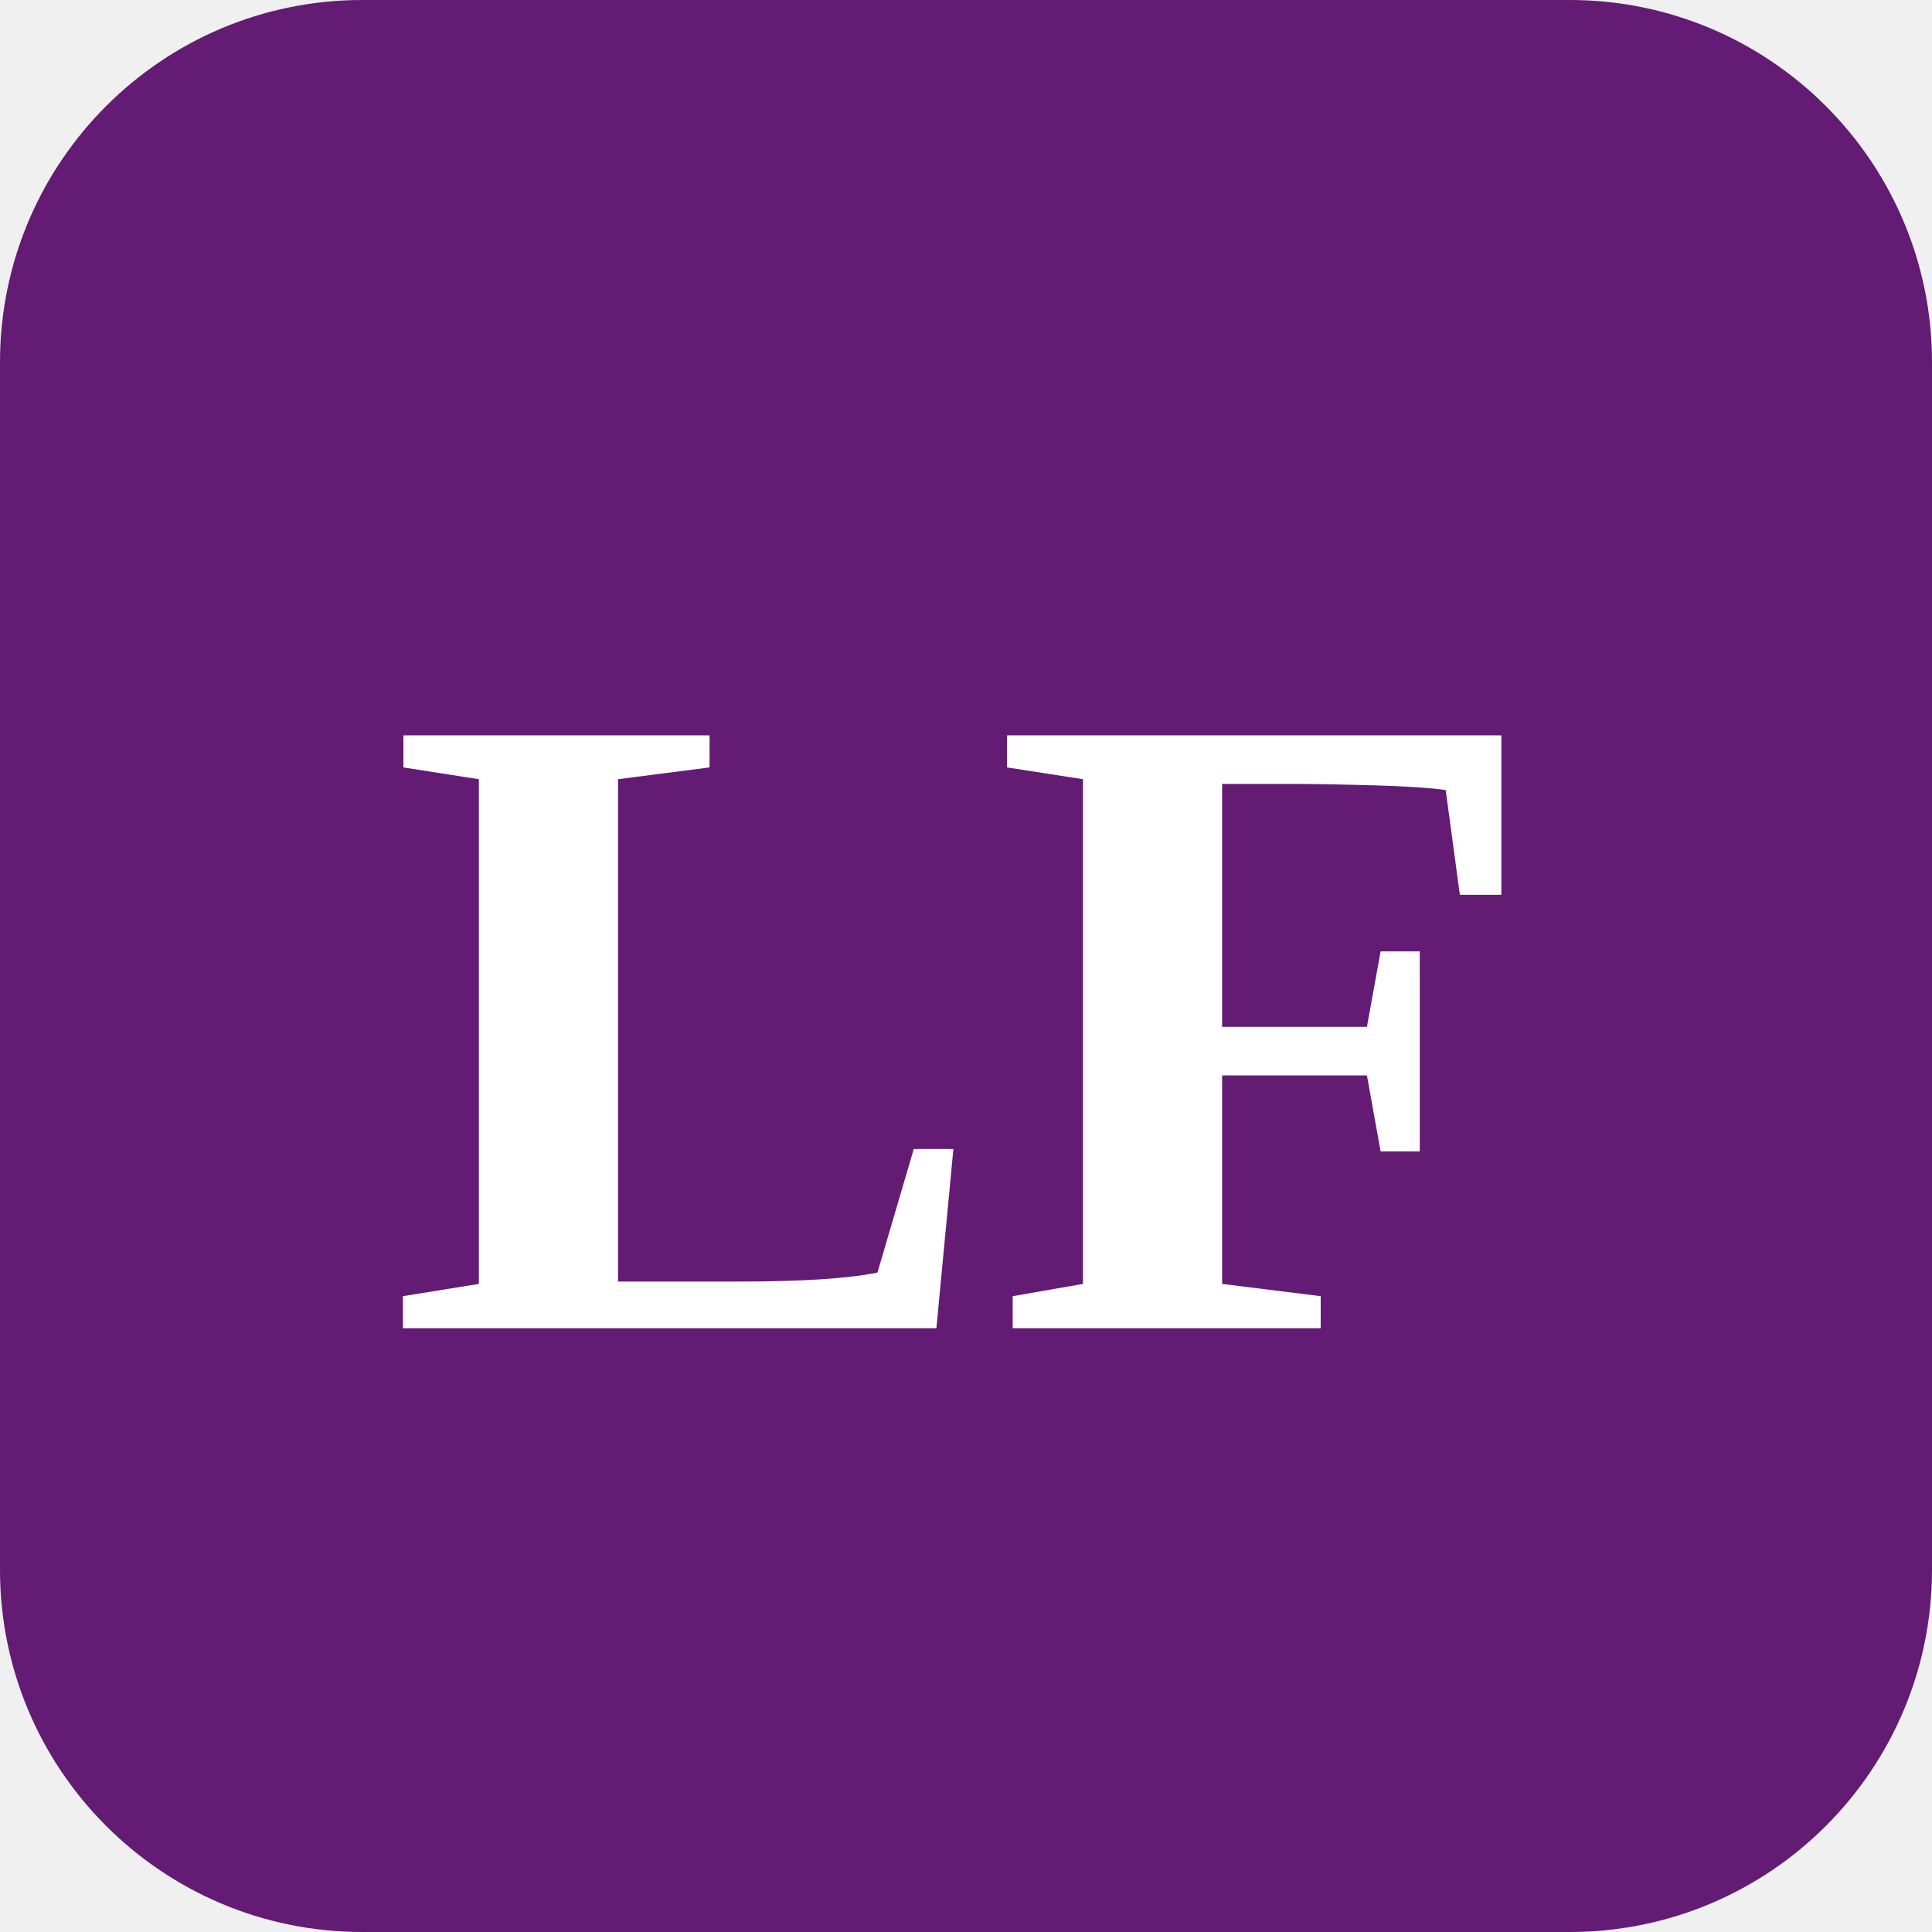
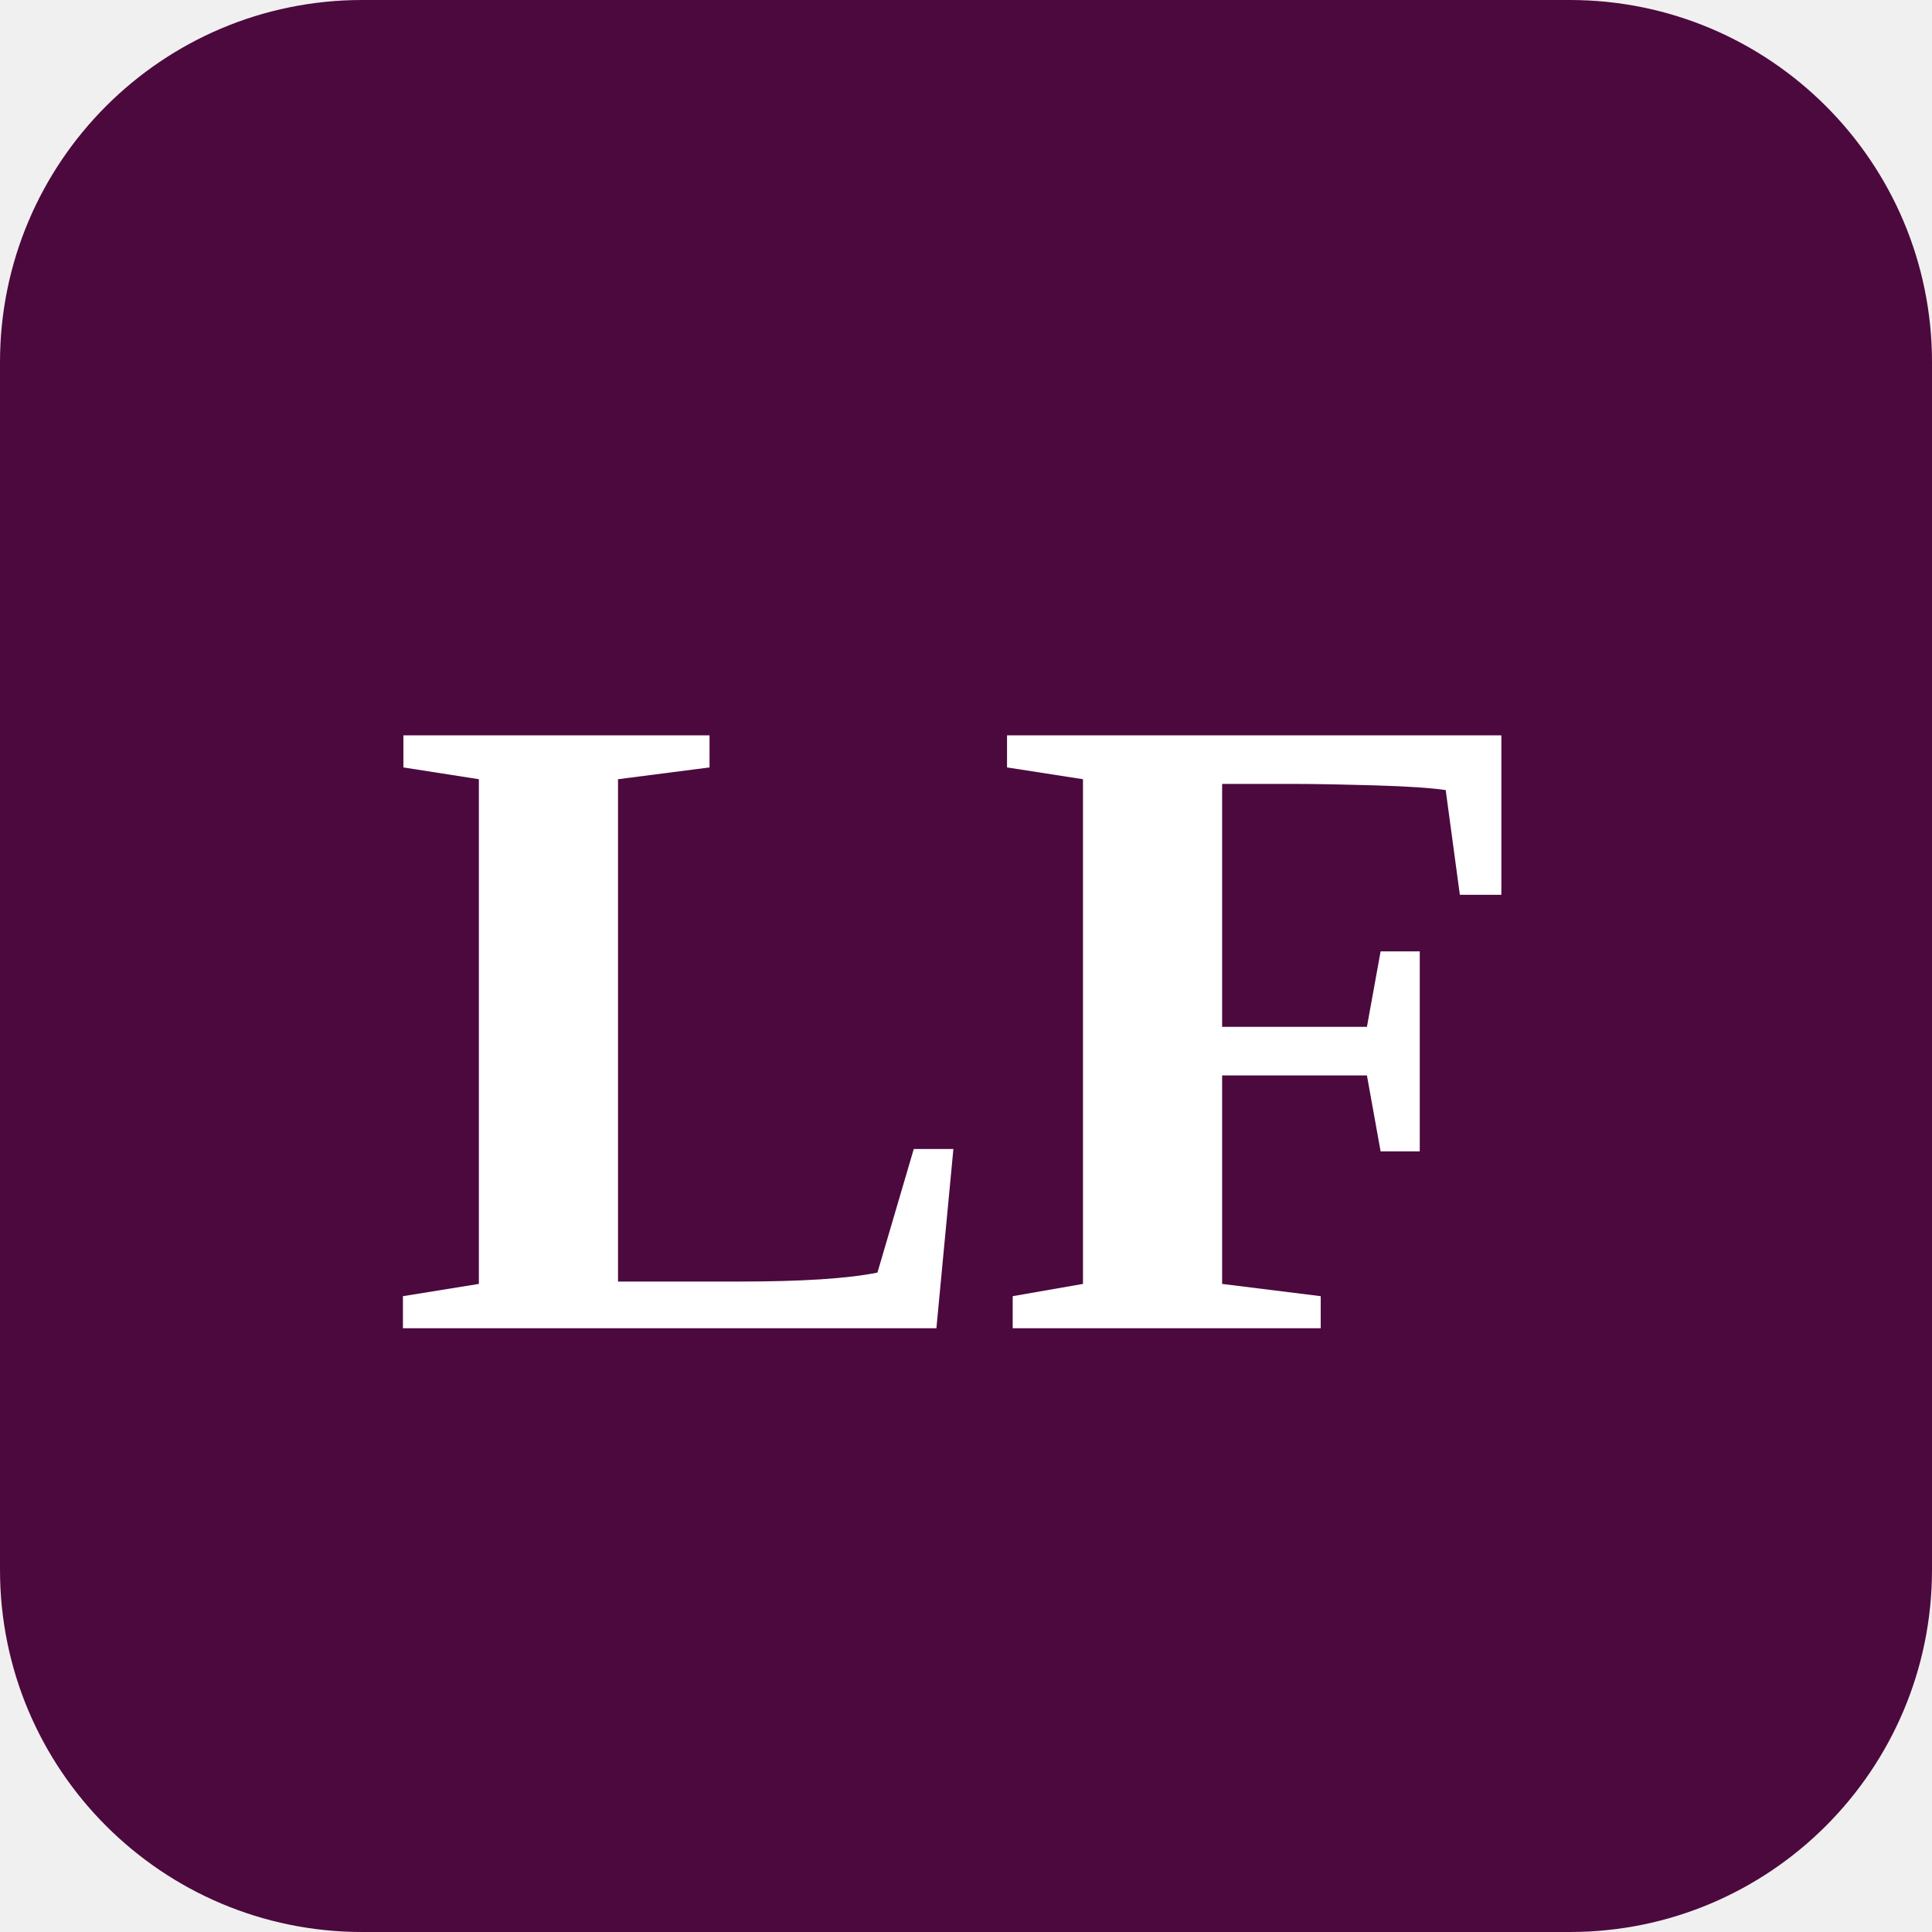
<svg xmlns="http://www.w3.org/2000/svg" viewBox="0 0 64 64">
-   <rect width="64" height="64" rx="12" fill="#641B74" />
+   <rect width="64" height="64" rx="12" fill="#4C093E" />
  <text x="32" y="44" font-family="Georgia, 'Times New Roman', serif" font-size="30" font-weight="bold" fill="#FFFFFF" text-anchor="middle">LF</text>
</svg>
